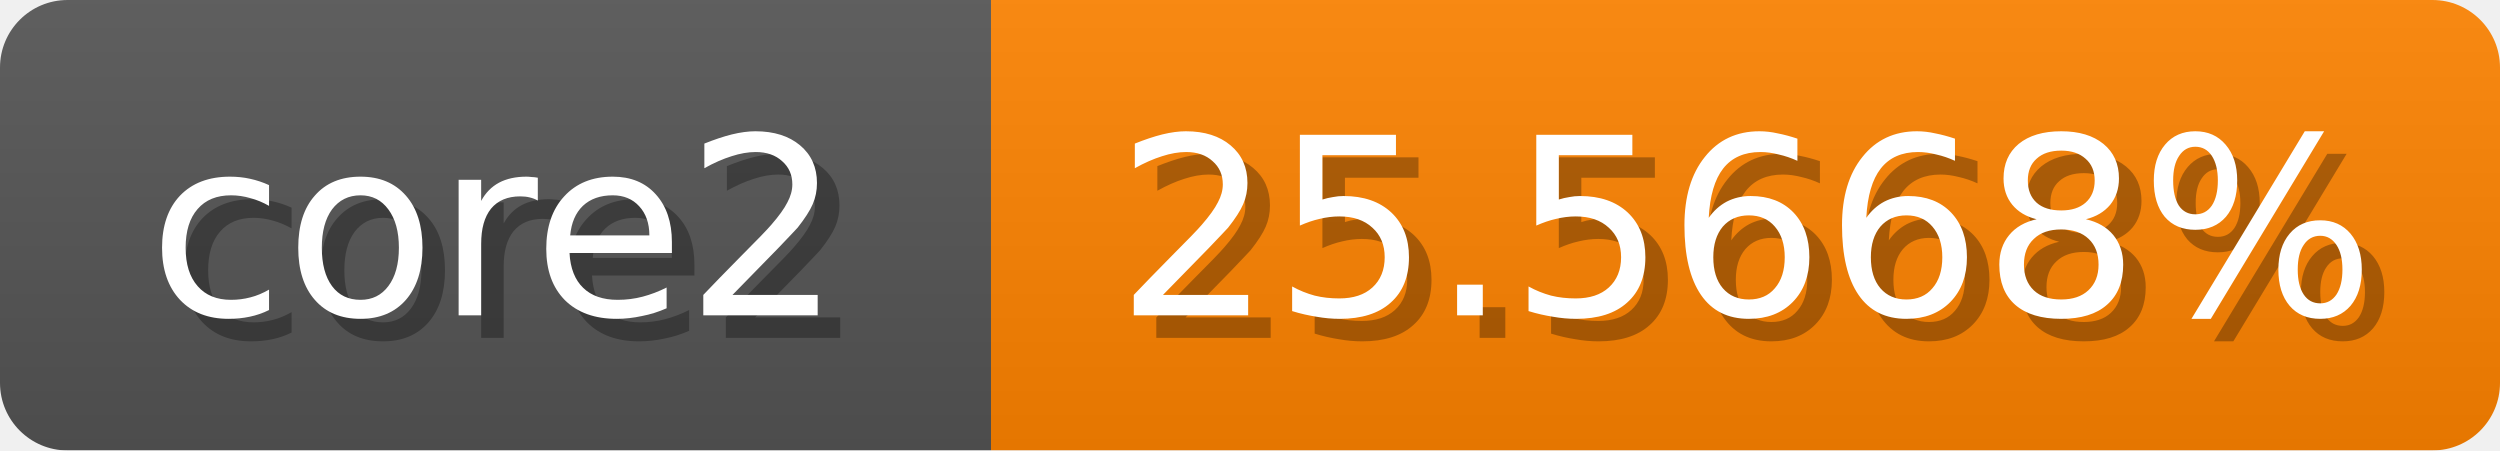
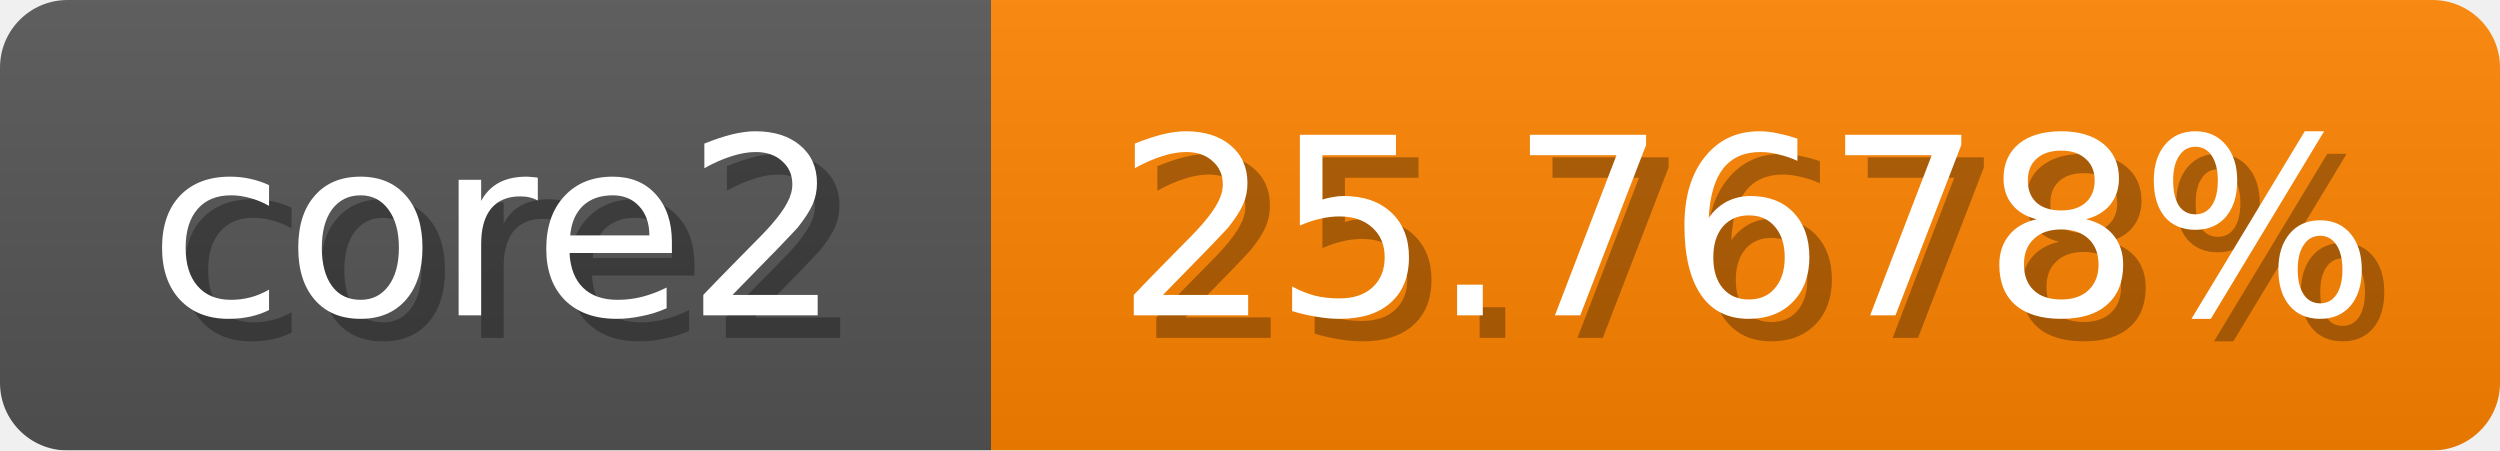
<svg xmlns="http://www.w3.org/2000/svg" width="111" height="20">
  <linearGradient id="b" x2="0" y2="100%">
    <stop offset="0" stop-color="#bbb" stop-opacity=".1" />
    <stop offset="1" stop-opacity=".1" />
  </linearGradient>
  <mask id="anybadge_1">
    <rect width="111" height="20" rx="3" fill="#fff" />
  </mask>
  <g mask="url(#anybadge_1)">
    <path fill="#555" d="M0 0h44v20H0z" />
-     <path fill="#ff8300" d="M44 0h67v20H44z" />
+     <path fill="#ff8400" d="M44 0h67v20H44z" />
    <path fill="url(#b)" d="M0 0h111v20H0z" />
  </g>
  <g fill="#fff" text-anchor="middle" font-family="DejaVu Sans,Verdana,Geneva,sans-serif" font-size="11">
    <text x="23.0" y="15" fill="#010101" fill-opacity=".3">core2</text>
    <text x="22.0" y="14">core2</text>
  </g>
  <g fill="#fff" text-anchor="middle" font-family="DejaVu Sans,Verdana,Geneva,sans-serif" font-size="11">
-     <text x="78.5" y="15" fill="#010101" fill-opacity=".3">25.5668%</text>
-     <text x="77.5" y="14">25.5668%</text>
+     <text x="78.5" y="15" fill="#010101" fill-opacity=".3">25.7678%</text>
+     <text x="77.5" y="14">25.7678%</text>
  </g>
</svg>
